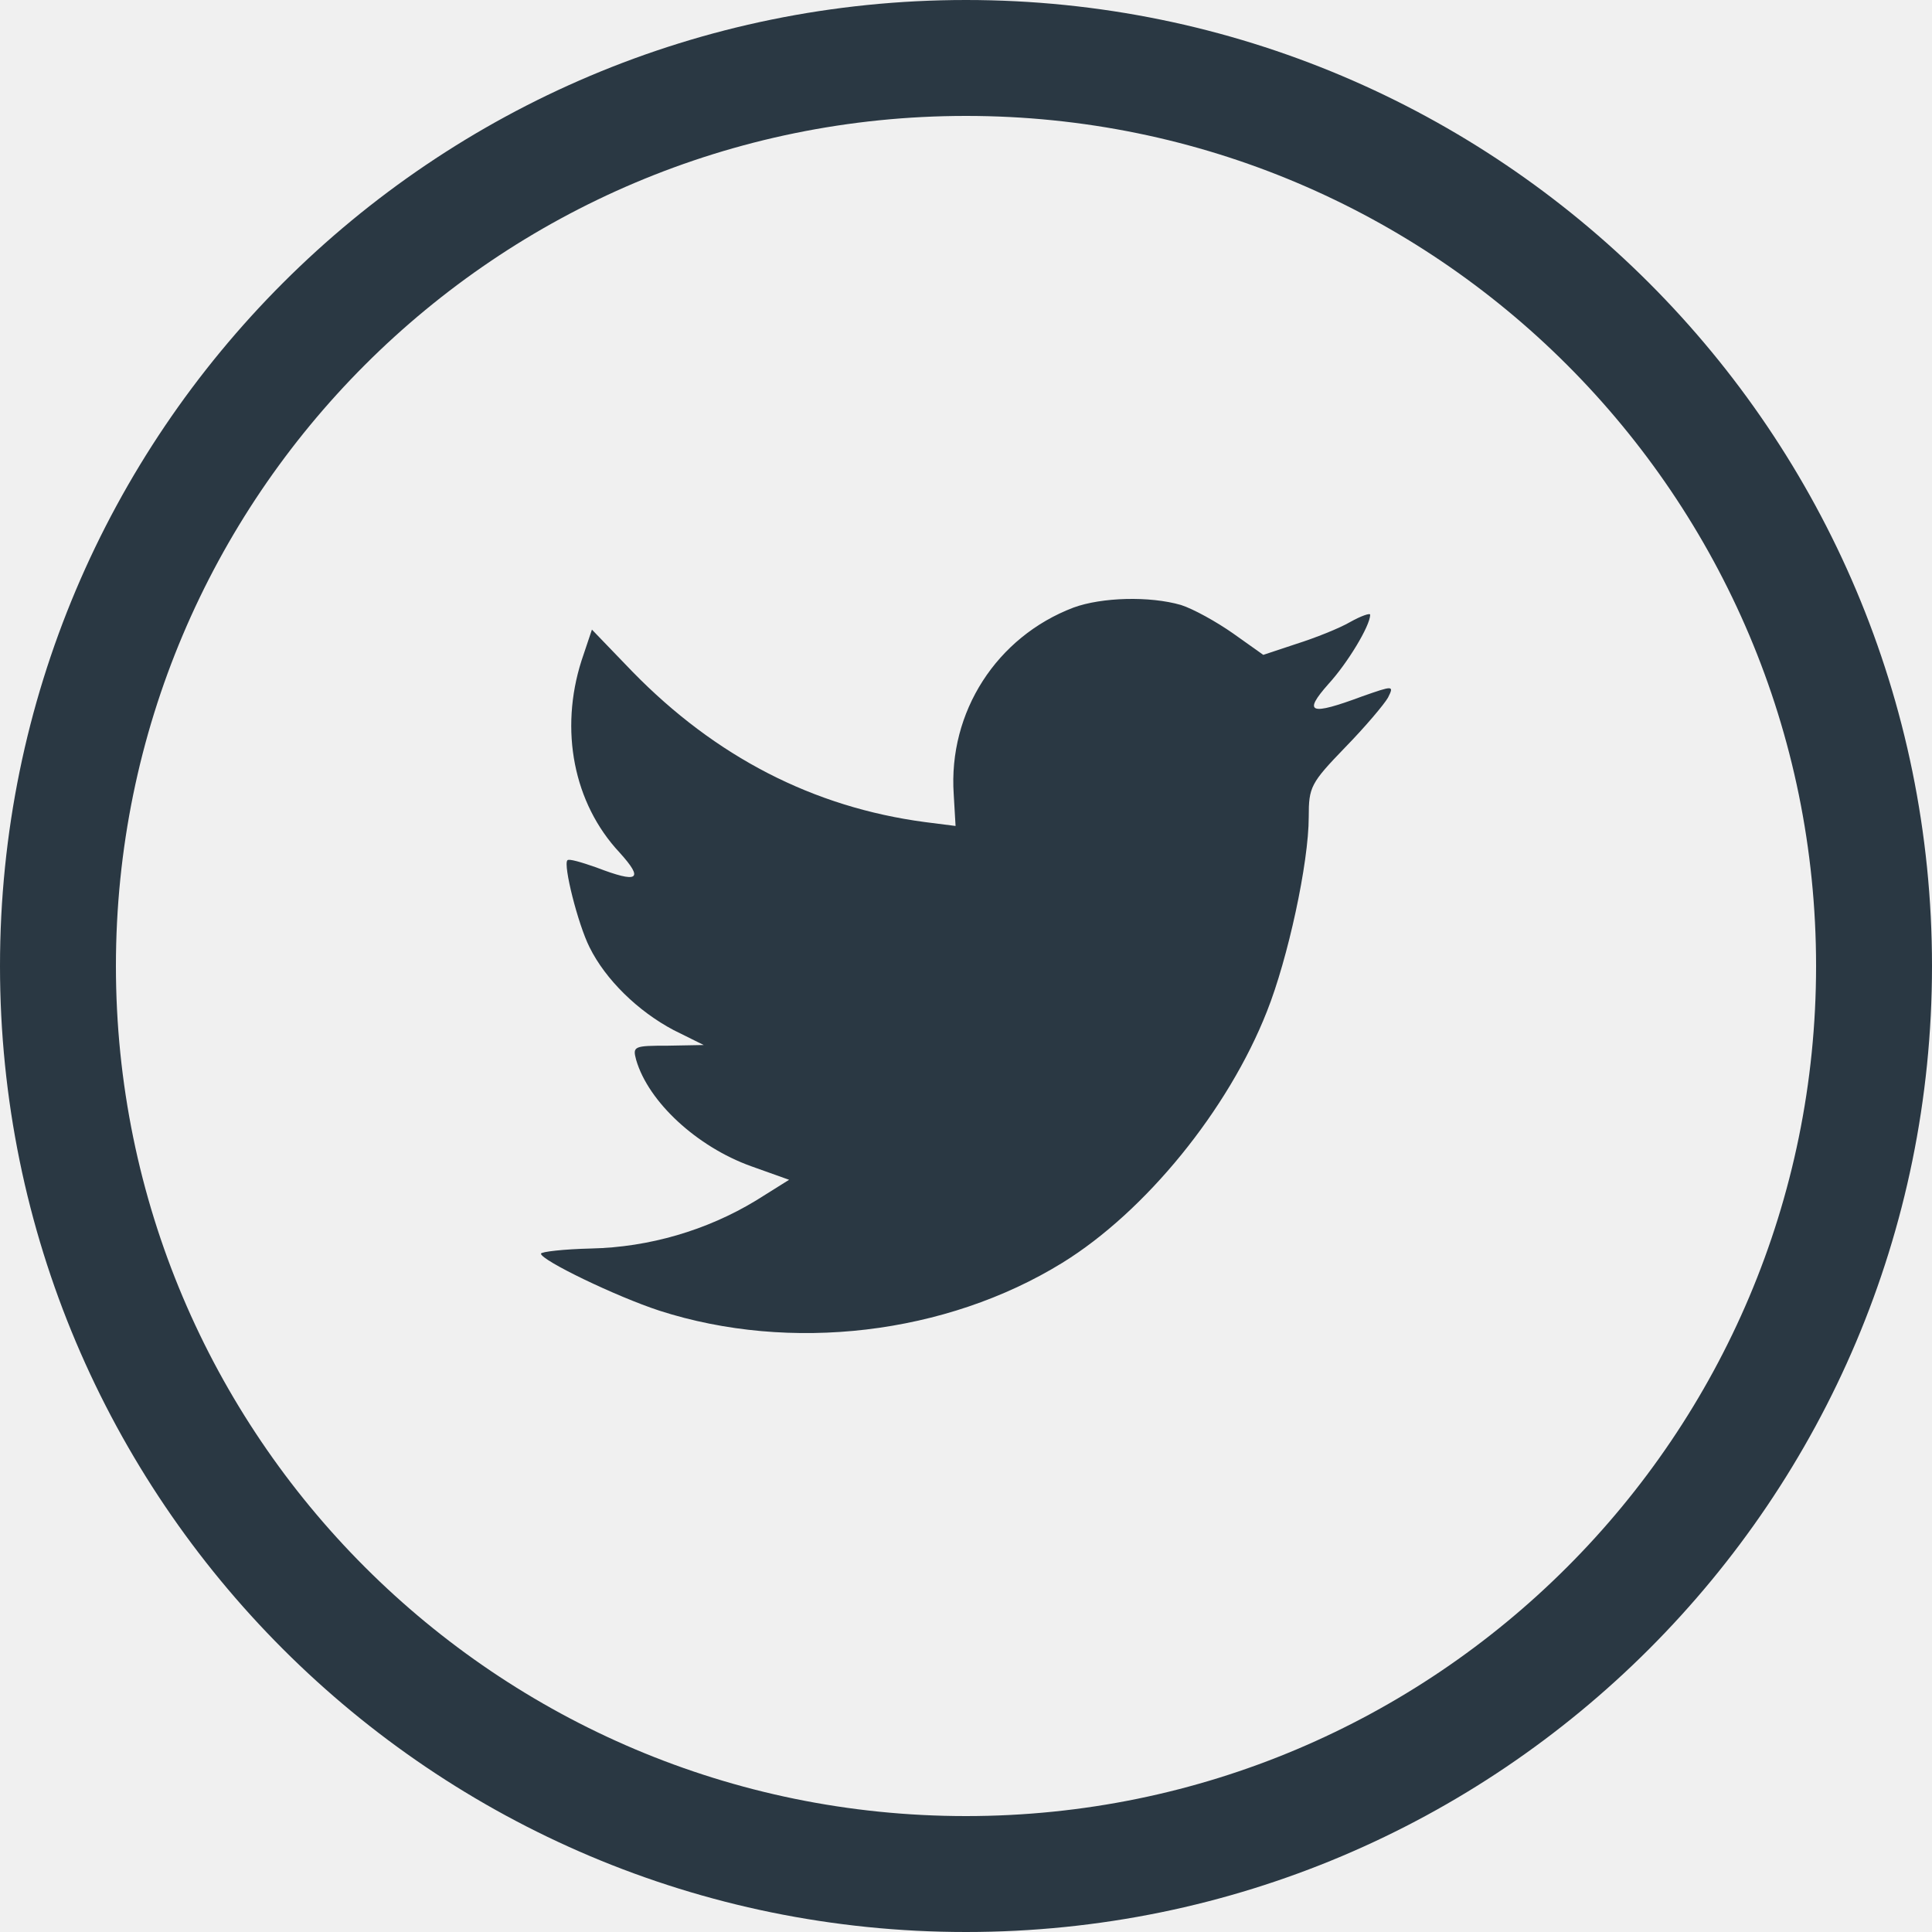
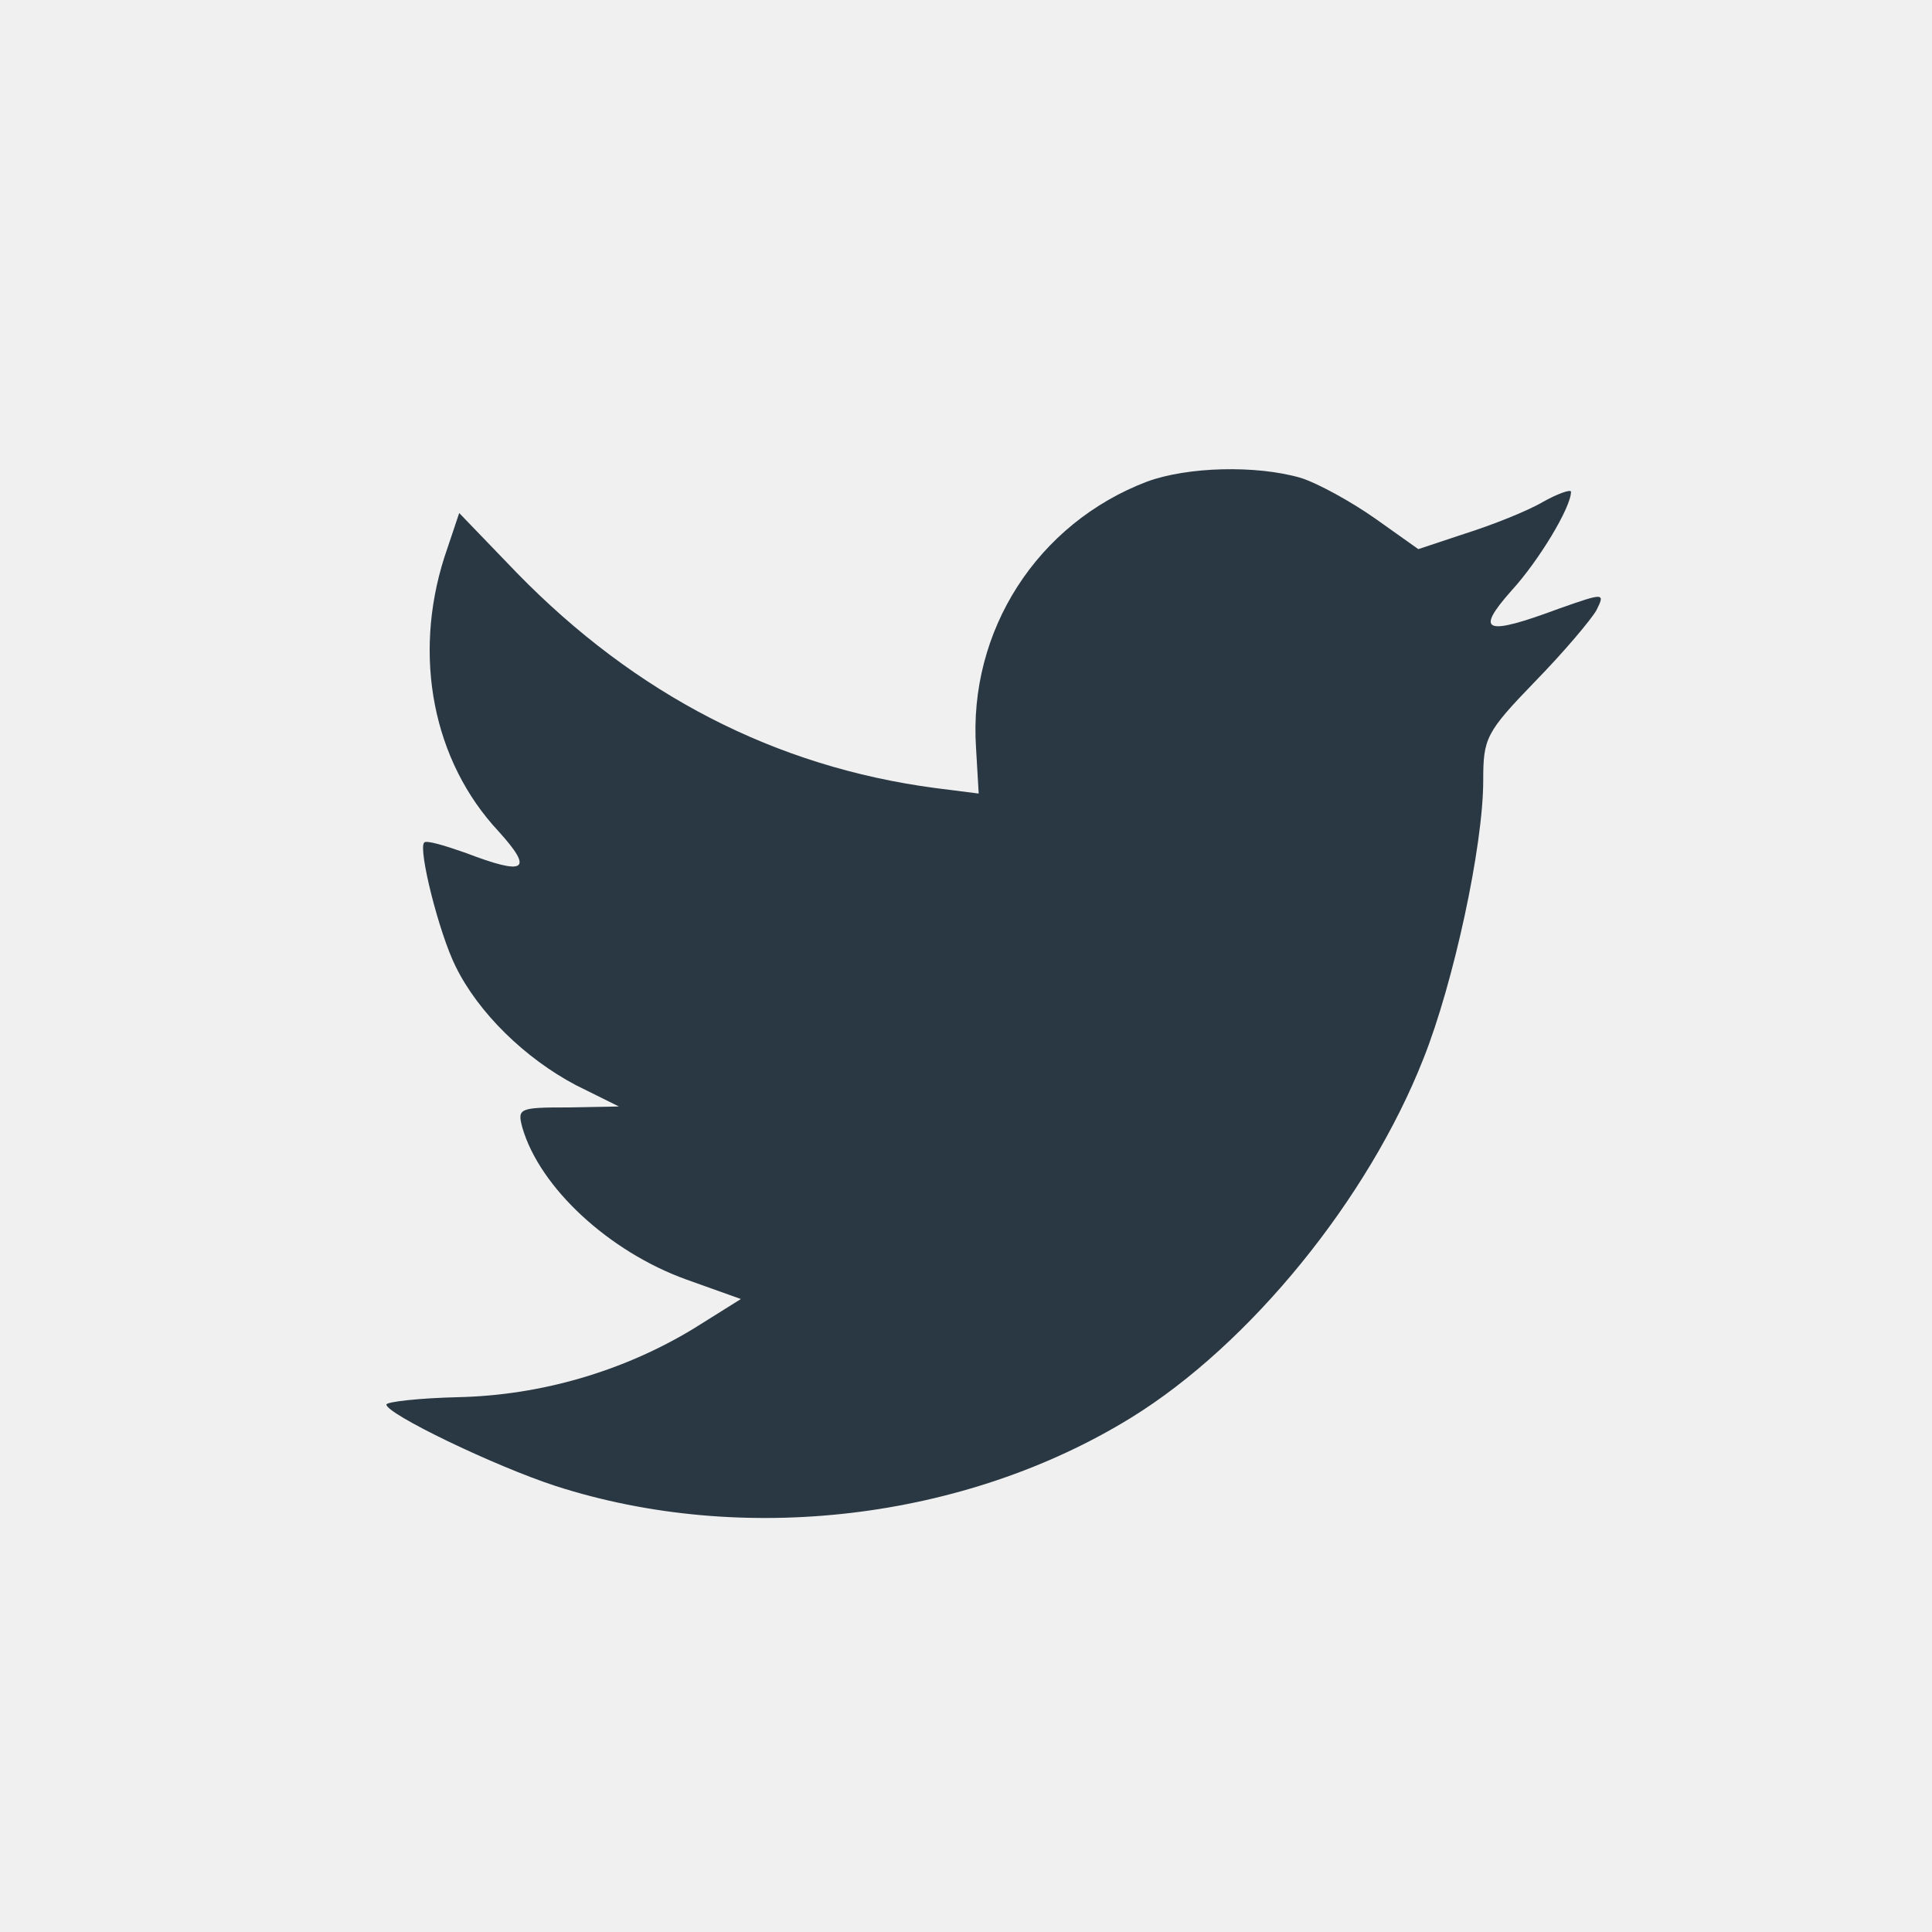
- <svg xmlns="http://www.w3.org/2000/svg" width="50px" height="50px" viewBox="0 0 50 50" version="1.1">
+ <svg xmlns="http://www.w3.org/2000/svg" width="35px" height="35px" viewBox="0 0 35 35" version="1.1">
  <defs />
  <g id="Page-1" stroke="none" stroke-width="1" fill="none" fill-rule="evenodd">
-     <g id="twitter" fill="#2A3843">
+     <g id="twitter">
      <g id="Page-1">
-         <g id="Twitter">
-           <path d="M25,50 C38.807,50 50,38.807 50,25 C50,11.193 38.807,0 25,0 C11.193,0 0,11.193 0,25 C0,38.807 11.193,50 25,50 L25,50 Z M25,47 C37.15,47 47,37.15 47,25 C47,12.85 37.15,3 25,3 C12.85,3 3,12.85 3,25 C3,37.15 12.85,47 25,47 L25,47 Z M24.682,20.554 L24.73,21.376 L23.935,21.275 C21.042,20.89 18.515,19.582 16.369,17.384 L15.319,16.294 L15.049,17.099 C14.477,18.894 14.842,20.789 16.035,22.064 C16.671,22.768 16.527,22.869 15.431,22.449 C15.049,22.315 14.715,22.215 14.684,22.265 C14.572,22.382 14.954,23.909 15.256,24.512 C15.669,25.351 16.512,26.173 17.434,26.659 L18.212,27.045 L17.291,27.062 C16.4,27.062 16.369,27.078 16.464,27.431 C16.782,28.521 18.038,29.678 19.437,30.181 L20.422,30.533 L19.564,31.07 C18.292,31.842 16.798,32.278 15.303,32.311 C14.588,32.328 14,32.395 14,32.445 C14,32.613 15.939,33.552 17.068,33.921 C20.454,35.011 24.476,34.542 27.496,32.68 C29.642,31.355 31.788,28.722 32.789,26.173 C33.33,24.814 33.87,22.332 33.87,21.141 C33.87,20.37 33.918,20.269 34.808,19.347 C35.333,18.81 35.826,18.223 35.921,18.055 C36.08,17.737 36.064,17.737 35.253,18.022 C33.902,18.525 33.711,18.458 34.379,17.703 C34.872,17.166 35.46,16.194 35.46,15.909 C35.46,15.858 35.221,15.942 34.951,16.093 C34.665,16.261 34.029,16.512 33.552,16.663 L32.694,16.948 L31.915,16.395 C31.486,16.093 30.882,15.758 30.564,15.657 C29.753,15.422 28.513,15.456 27.782,15.724 C25.795,16.479 24.539,18.424 24.682,20.554 C24.682,20.554 24.539,18.424 24.682,20.554 L24.682,20.554 Z" id="Oval-1" />
+         <g id="twitter">
+           <g id="Page-1">
+             <g id="Twitter">
+               <path d="M17.5,35 C27.165,35 35,27.165 35,17.5 C35,7.835 27.165,0 17.5,0 C7.835,0 0,7.835 0,17.5 C0,27.165 7.835,35 17.5,35 L17.5,35 L17.5,35 Z" id="Oval-1" fill-opacity="0.01" fill="#FFFFFF" />
+               <path d="M17.682,13.554 L17.73,14.376 L16.935,14.275 C14.042,13.89 11.515,12.582 9.369,10.384 L8.319,9.294 L8.049,10.099 C7.477,11.894 7.842,13.789 9.035,15.064 C9.671,15.768 9.527,15.869 8.431,15.449 C8.049,15.315 7.715,15.215 7.684,15.265 C7.572,15.382 7.954,16.909 8.256,17.512 C8.669,18.351 9.512,19.173 10.434,19.659 L11.212,20.045 L10.291,20.062 C9.4,20.062 9.369,20.078 9.464,20.431 C9.782,21.521 11.038,22.678 12.437,23.181 L13.422,23.533 L12.564,24.07 C11.292,24.842 9.798,25.278 8.303,25.311 C7.588,25.328 7,25.395 7,25.445 C7,25.613 8.939,26.552 10.068,26.921 C13.454,28.011 17.476,27.542 20.496,25.68 C22.642,24.355 24.788,21.722 25.789,19.173 C26.33,17.814 26.87,15.332 26.87,14.141 C26.87,13.37 26.918,13.269 27.808,12.347 C28.333,11.81 28.826,11.223 28.921,11.055 C29.08,10.737 29.064,10.737 28.253,11.022 C26.902,11.525 26.711,11.458 27.379,10.703 C27.872,10.166 28.46,9.194 28.46,8.909 C28.46,8.858 28.221,8.942 27.951,9.093 C27.665,9.261 27.029,9.512 26.552,9.663 L25.694,9.948 L24.915,9.395 C24.486,9.093 23.882,8.758 23.564,8.657 C22.753,8.422 21.513,8.456 20.782,8.724 C18.795,9.479 17.539,11.424 17.682,13.554 C17.682,13.554 17.539,11.424 17.682,13.554 L17.682,13.554 L17.682,13.554 Z" id="Oval-1-path" fill="#2A3843" />
+             </g>
+           </g>
        </g>
      </g>
    </g>
  </g>
</svg>
